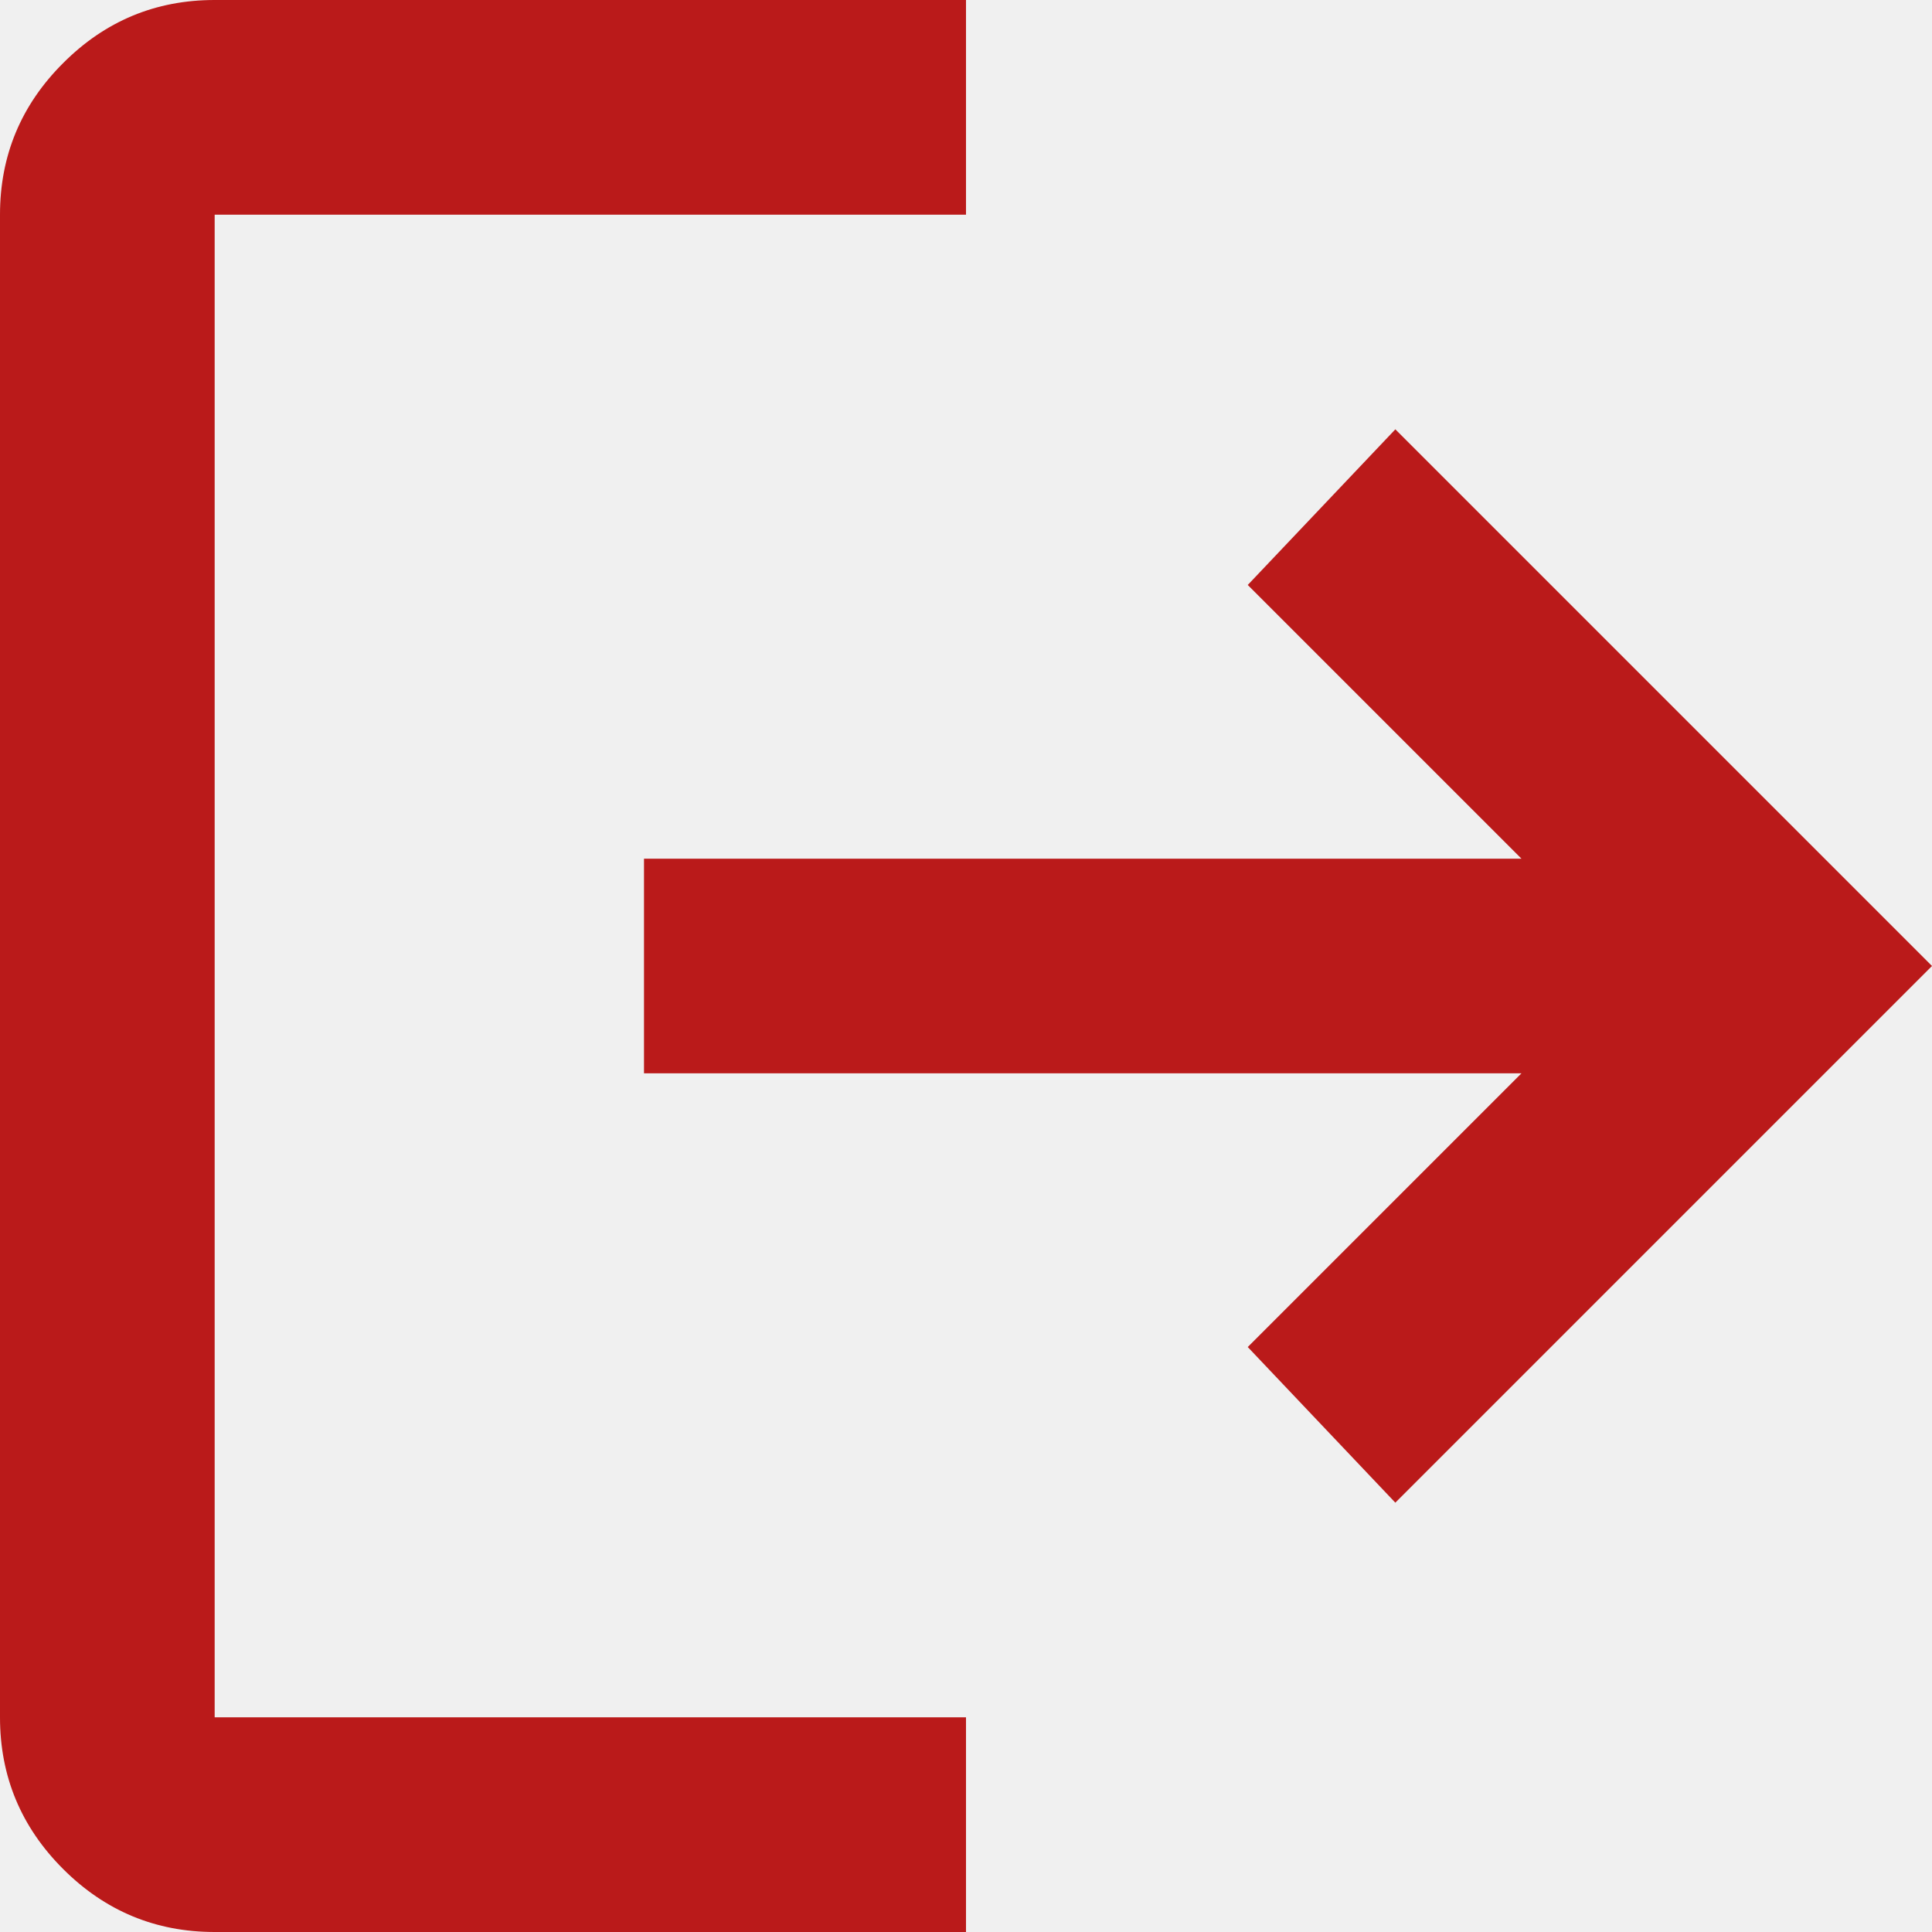
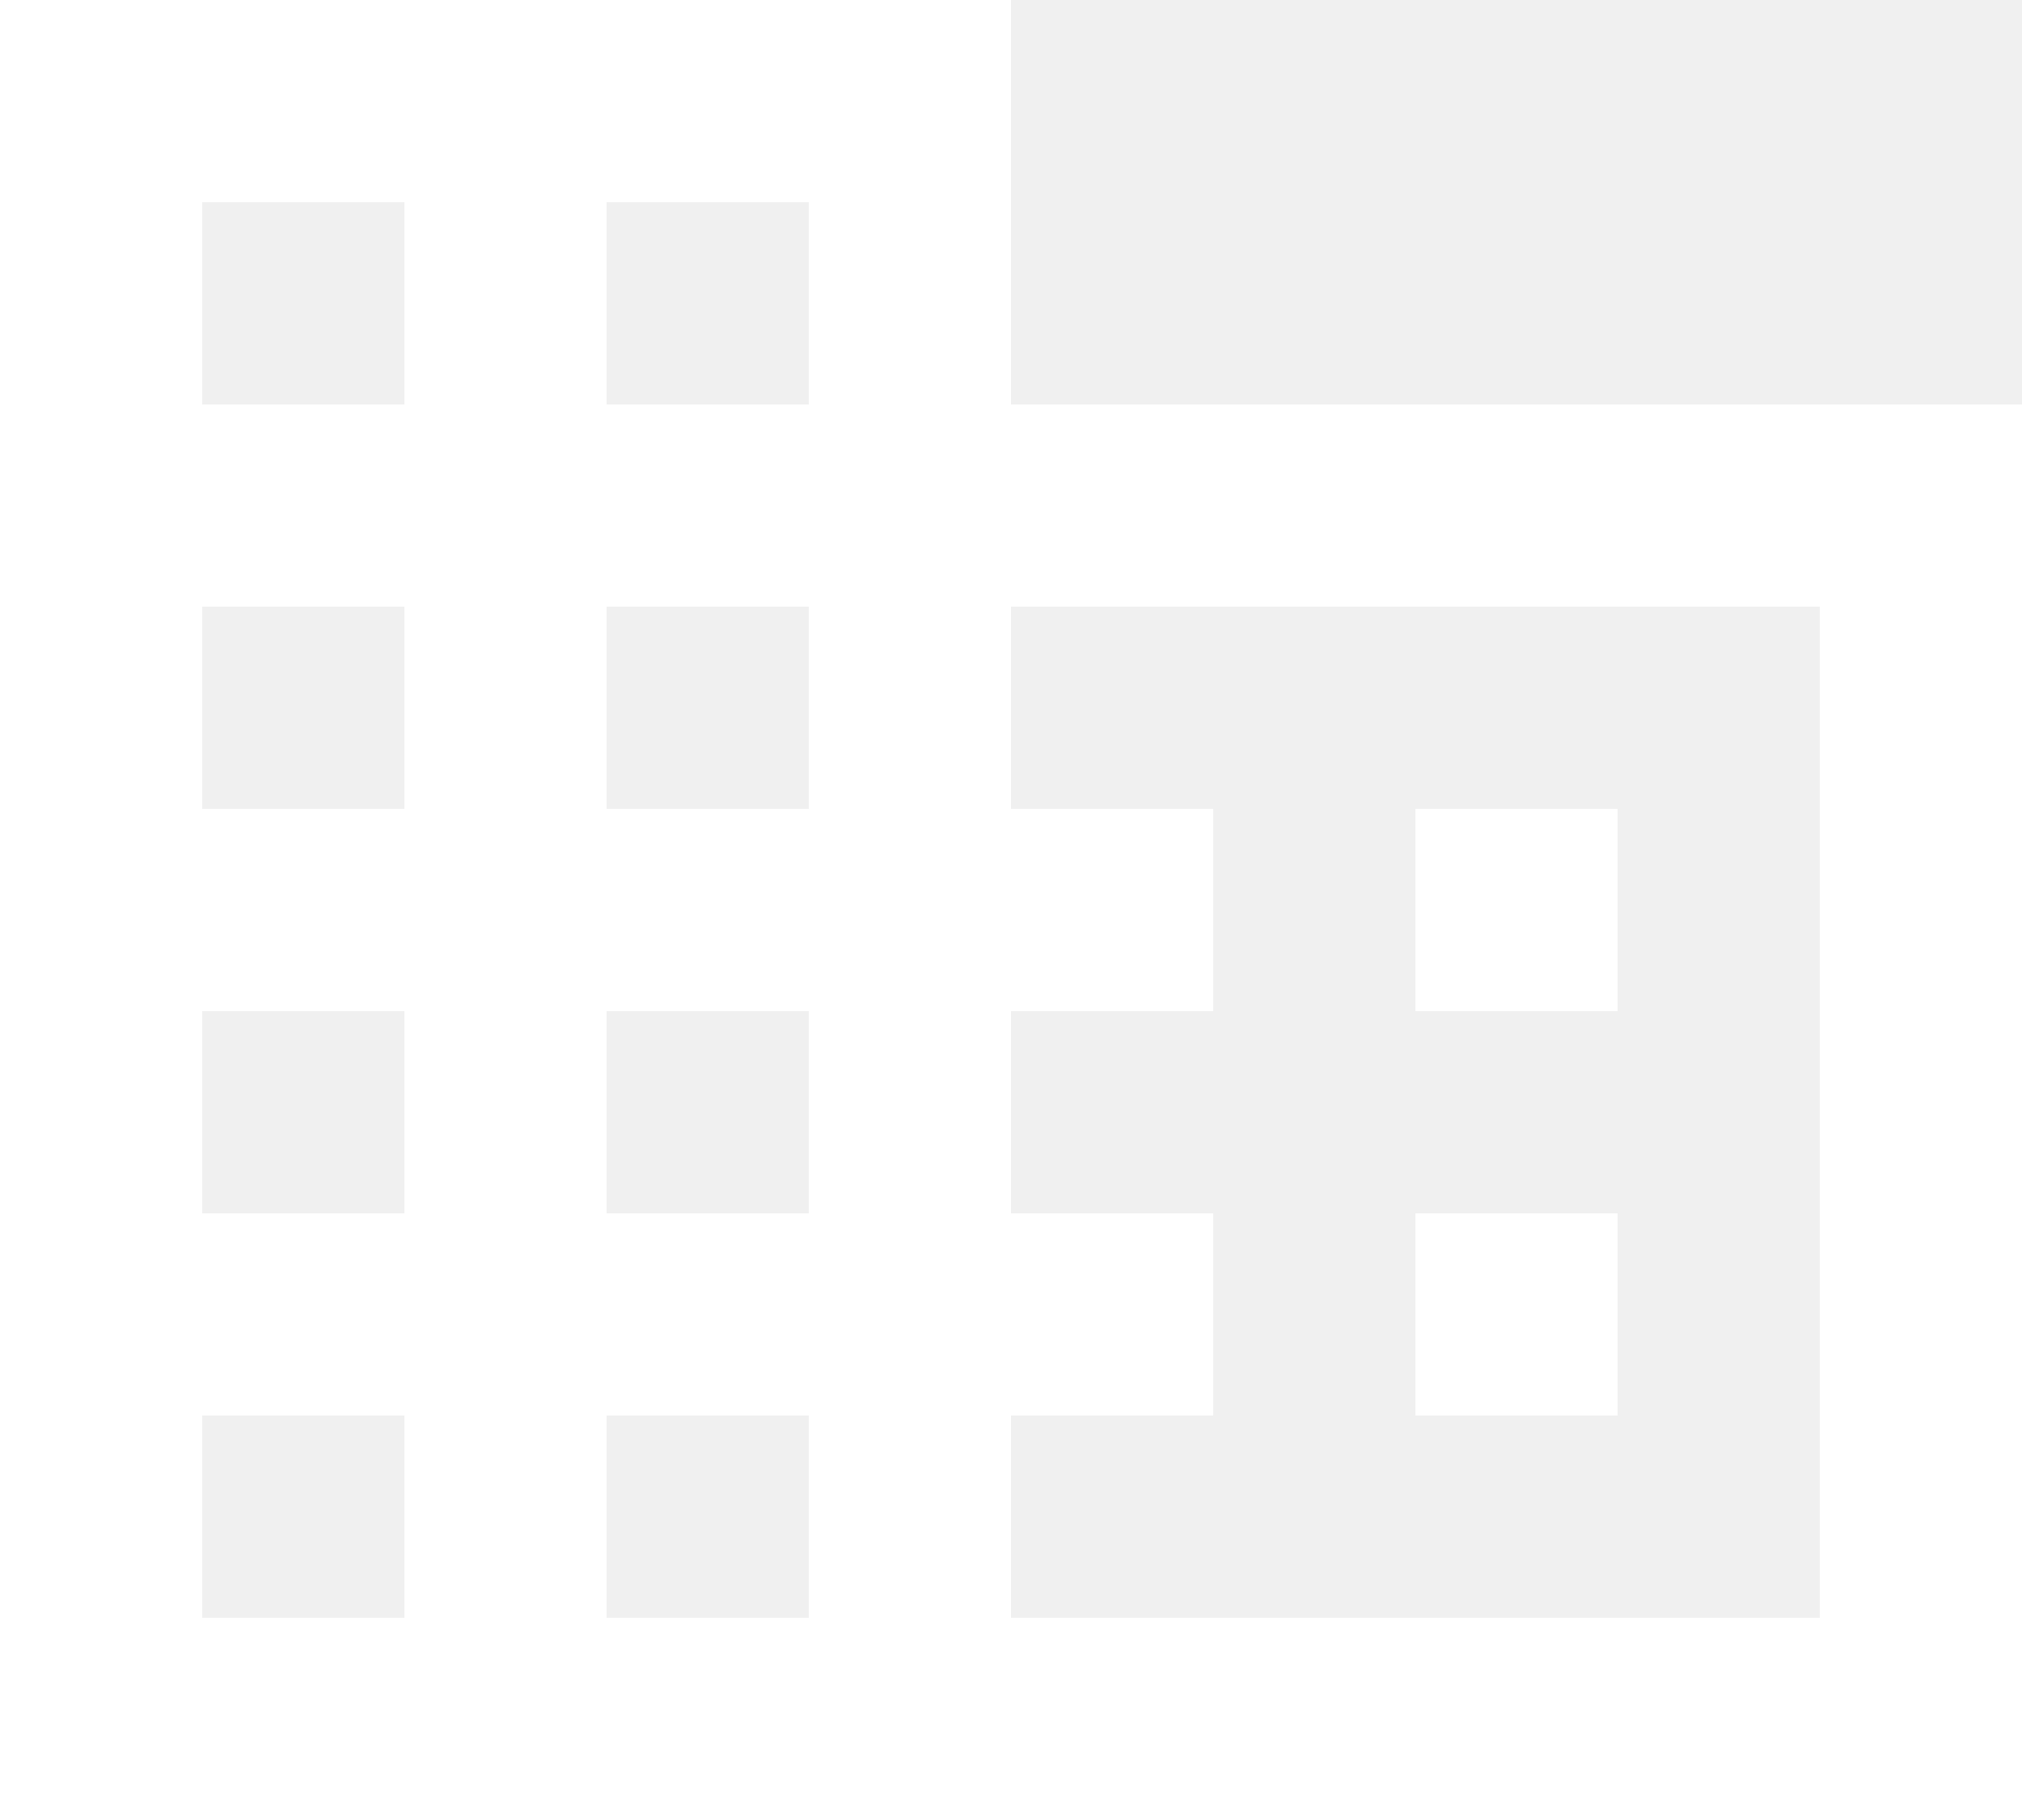
- <svg xmlns="http://www.w3.org/2000/svg" preserveAspectRatio="none" overflow="visible" style="display: block;" width="18" height="18" viewBox="0 0 18 18" fill="none">
+ <svg xmlns="http://www.w3.org/2000/svg" preserveAspectRatio="none" overflow="visible" style="display: block;" width="20" height="18" viewBox="0 0 20 18" fill="none">
  <g id="Container">
-     <path id="Icon" d="M2 18C1.45 18 0.979 17.804 0.588 17.413C0.196 17.021 0 16.55 0 16V2C0 1.45 0.196 0.979 0.588 0.588C0.979 0.196 1.45 0 2 0H9V2H2V2V2V16V16V16H9V18H2V18M13 14L11.625 12.55L14.175 10H6V8H14.175L11.625 5.45L13 4L18 9L13 14V14" fill="#BA1A1A" />
+     <path id="Icon" d="M0 18V0H10V4H20V18H0V18M2 16H4V14H2V16V16M2 12H4V10H2V12V12M2 8H4V6H2V8V8M2 4H4V2H2V4V4M6 16H8V14H6V16V16M6 12H8V10H6V12V12M6 8H8V6H6V8V8M6 4H8V2H6V4V4M10 16H18V6H10V8H12V10H10V12H12V14H10V16V16M14 10V8H16V10H14V10M14 14V12H16V14H14V14" fill="white" />
  </g>
</svg>
